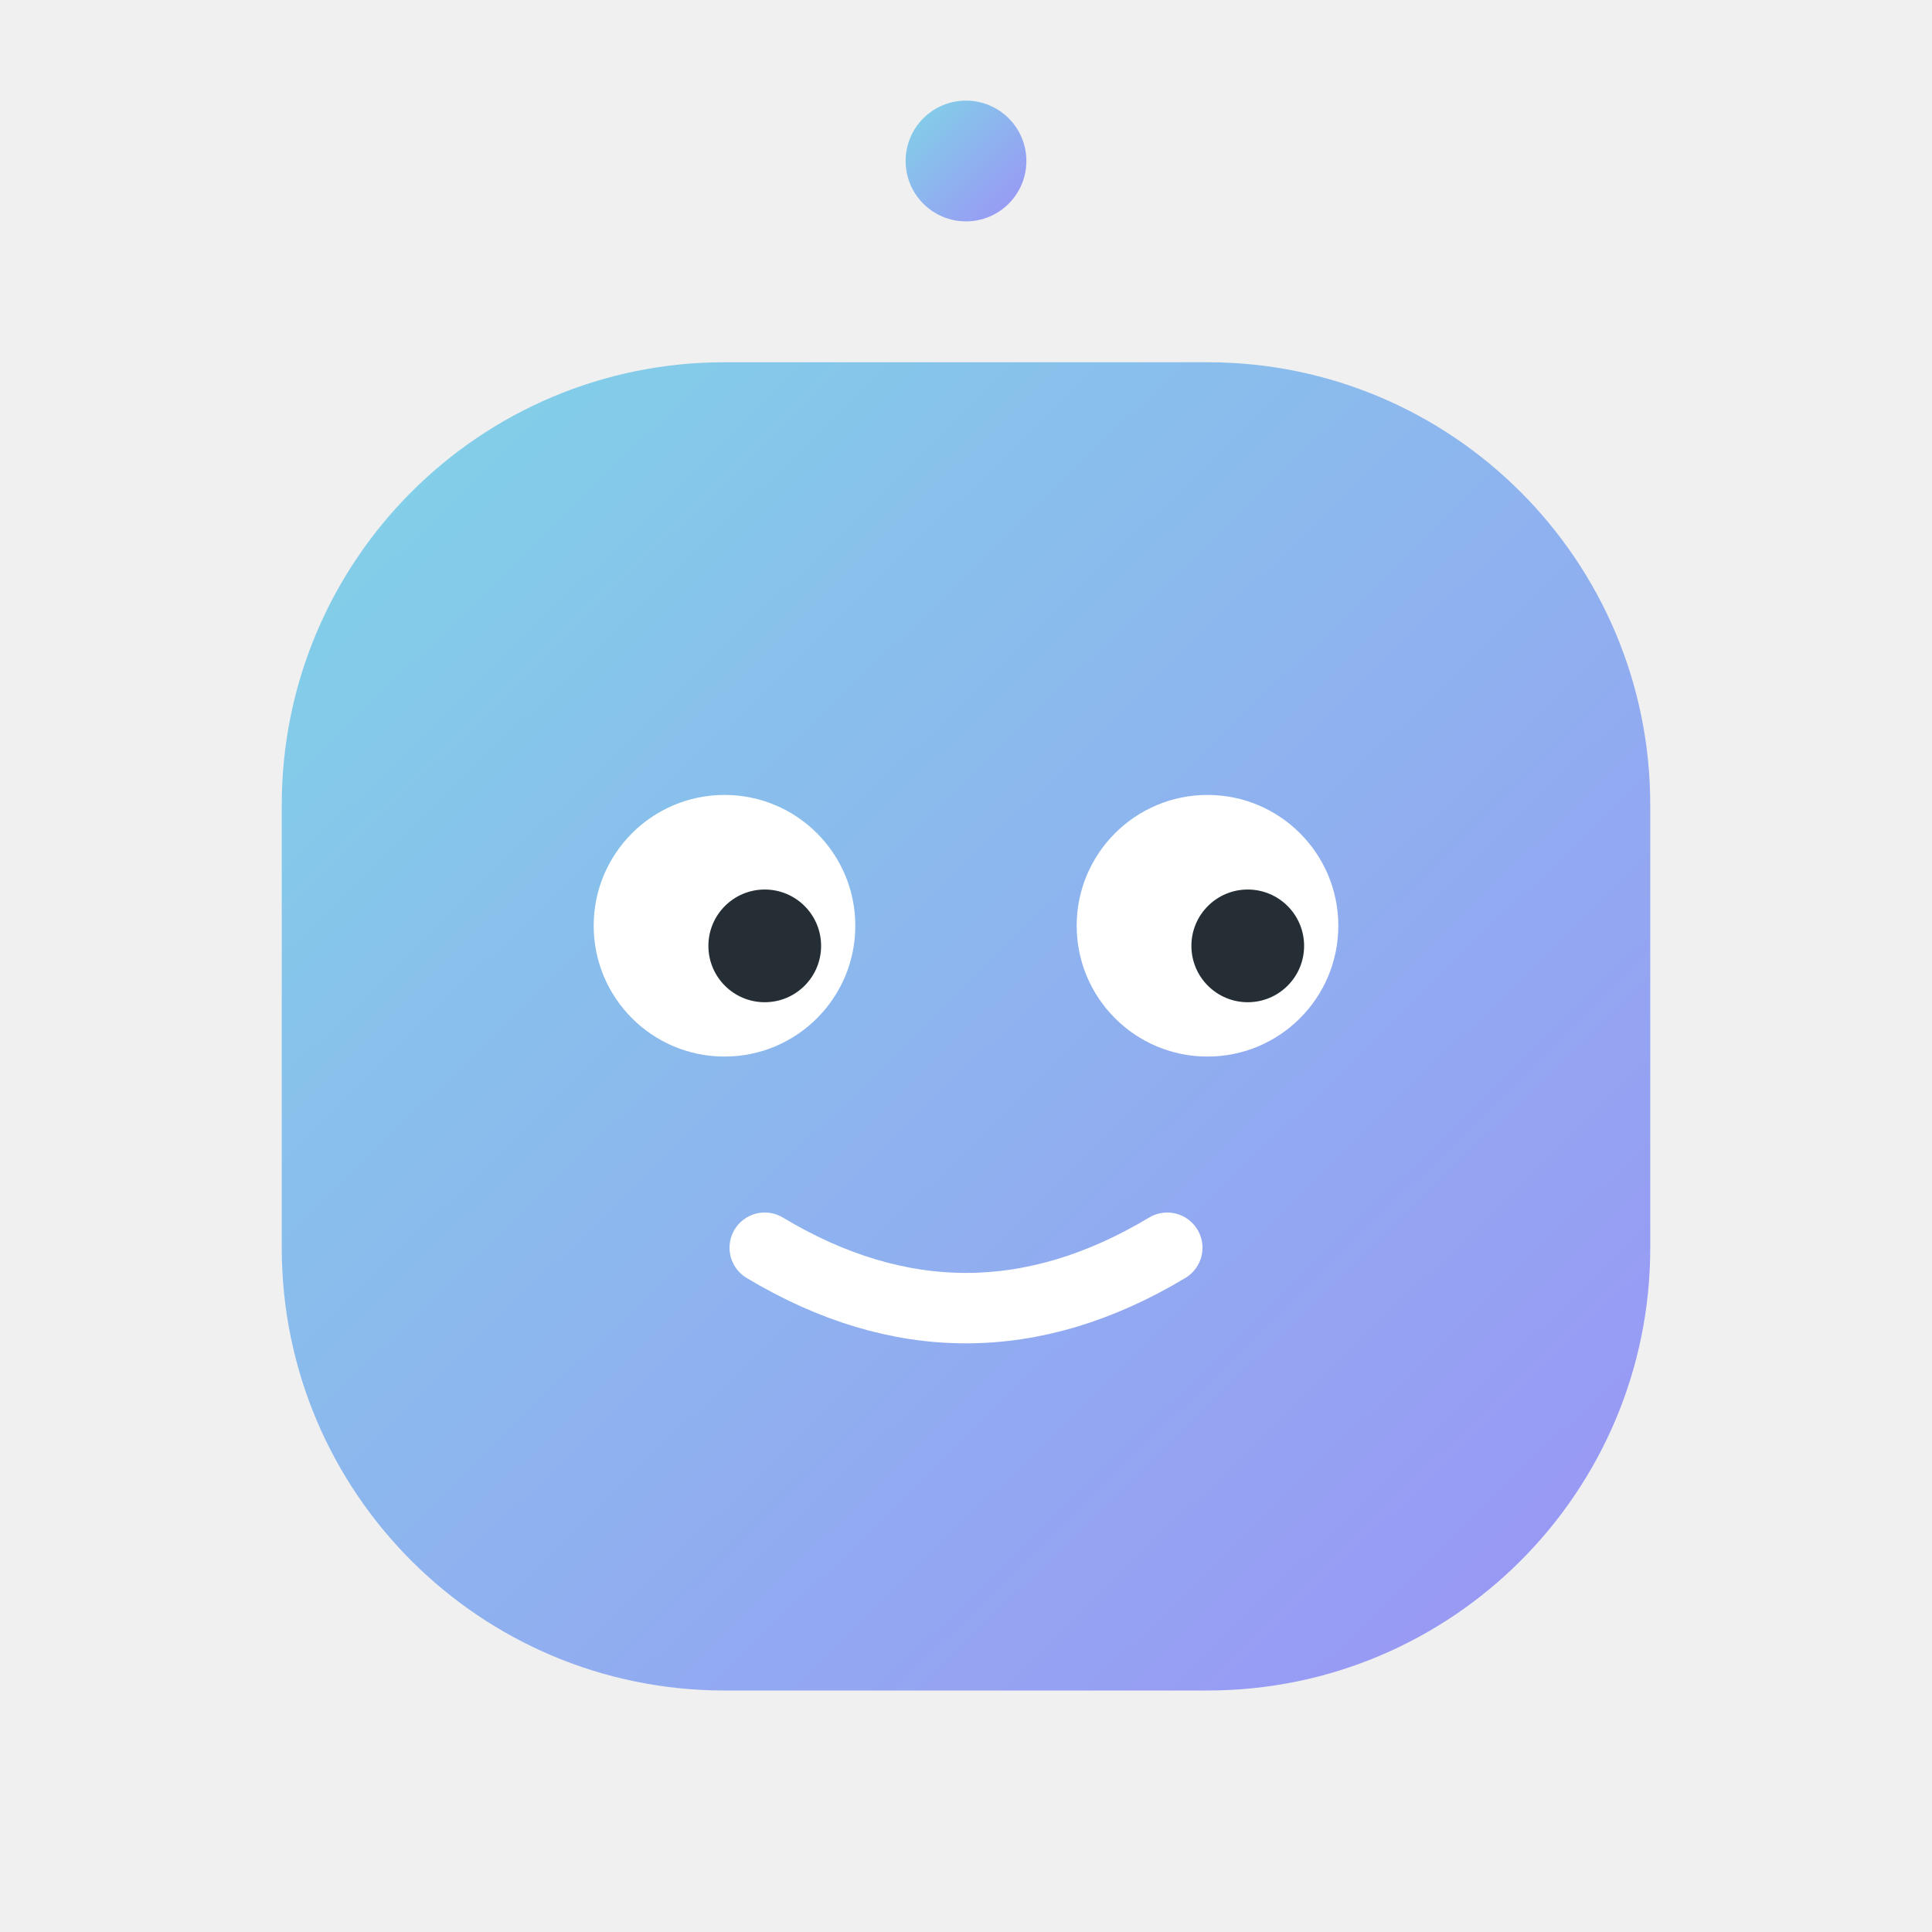
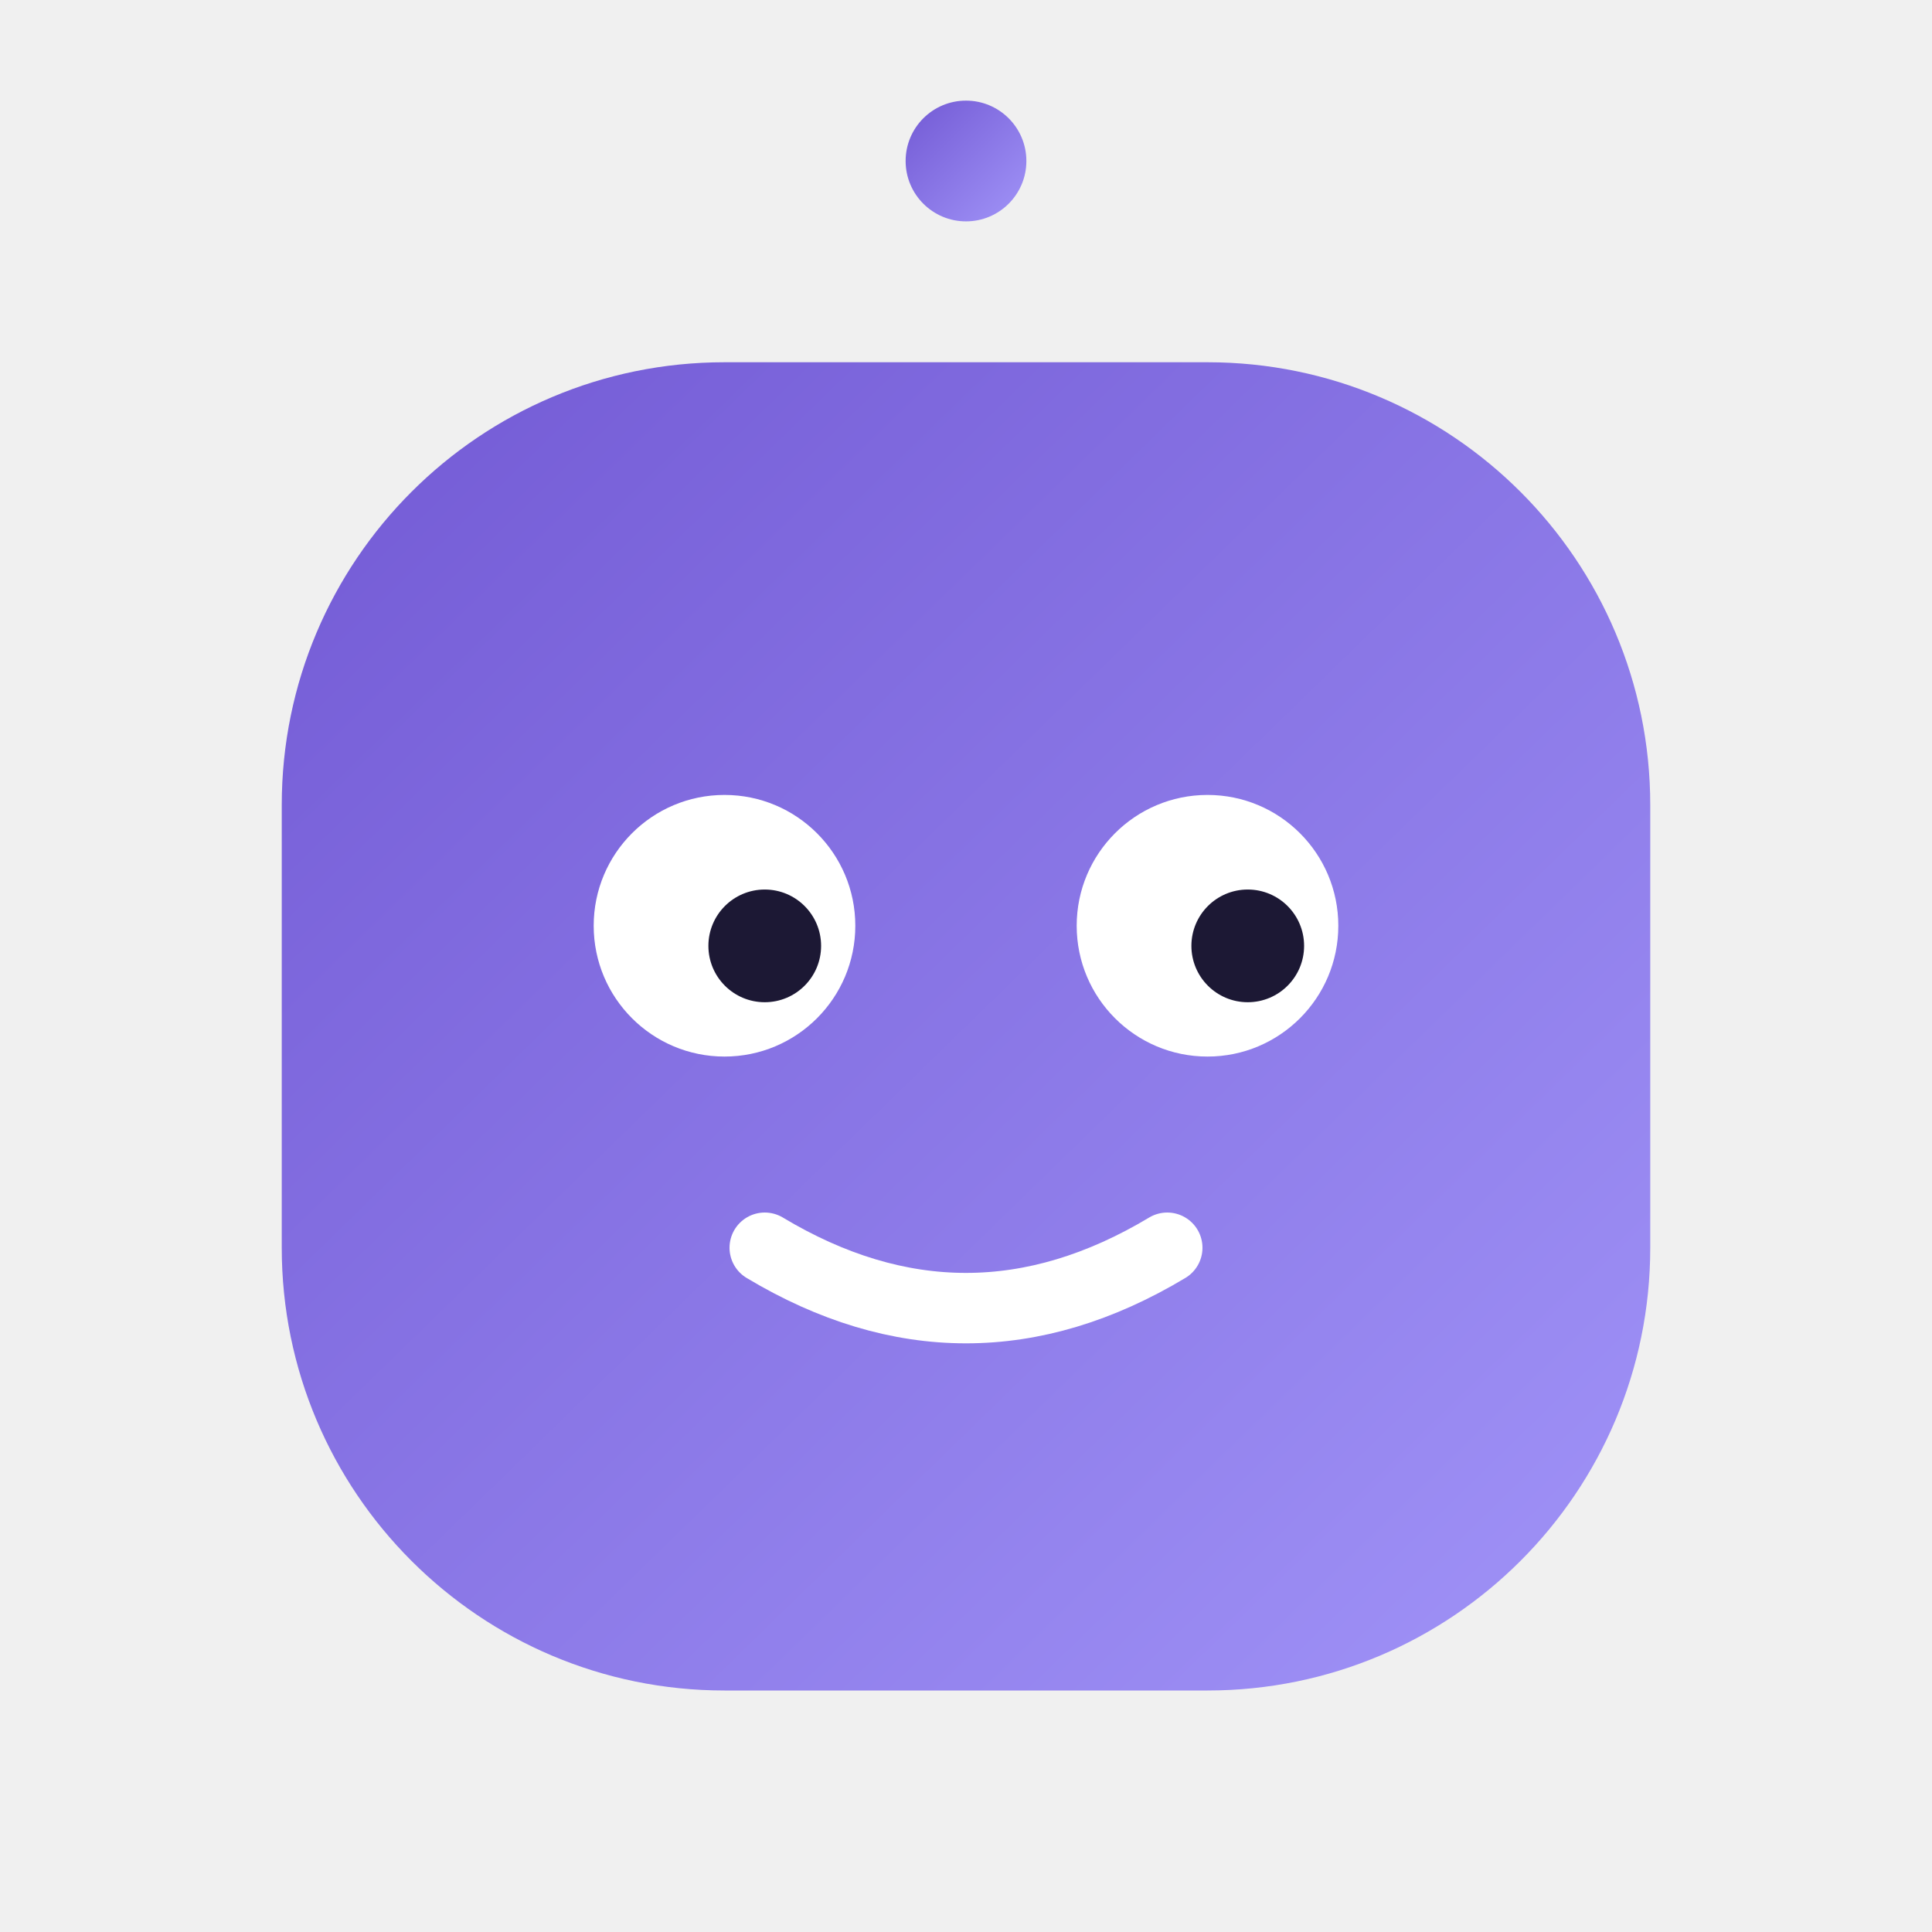
<svg xmlns="http://www.w3.org/2000/svg" viewBox="0 0 96 96">
  <defs>
    <linearGradient id="g" x1="0" y1="0" x2="1" y2="1">
-       <stop offset="0%" stop-color="#80d4e7" />
-       <stop offset="100%" stop-color="#9b93f6" />
+       <stop offset="0%" stop-color="#7259d4" />
+       <stop offset="100%" stop-color="#a194f8" />
    </linearGradient>
  </defs>
  <path d="M48 18 L48 10" stroke="url(#g)" stroke-width="4" stroke-linecap="round" />
  <circle cx="48" cy="8" r="3" fill="url(#g)" />
  <rect x="14" y="18" width="68" height="66" rx="22" fill="url(#g)" />
  <circle cx="36" cy="46" r="6.5" fill="#ffffff" />
  <circle cx="60" cy="46" r="6.5" fill="#ffffff" />
-   <circle cx="38" cy="47" r="2.8" fill="#242e34" />
-   <circle cx="62" cy="47" r="2.8" fill="#242e34" />
+   <circle cx="38" cy="47" r="2.8" fill="#1c1834" />
+   <circle cx="62" cy="47" r="2.8" fill="#1c1834" />
  <path d="M38 62 Q48 68 58 62" stroke="#ffffff" stroke-width="3.5" stroke-linecap="round" fill="none" />
</svg>
